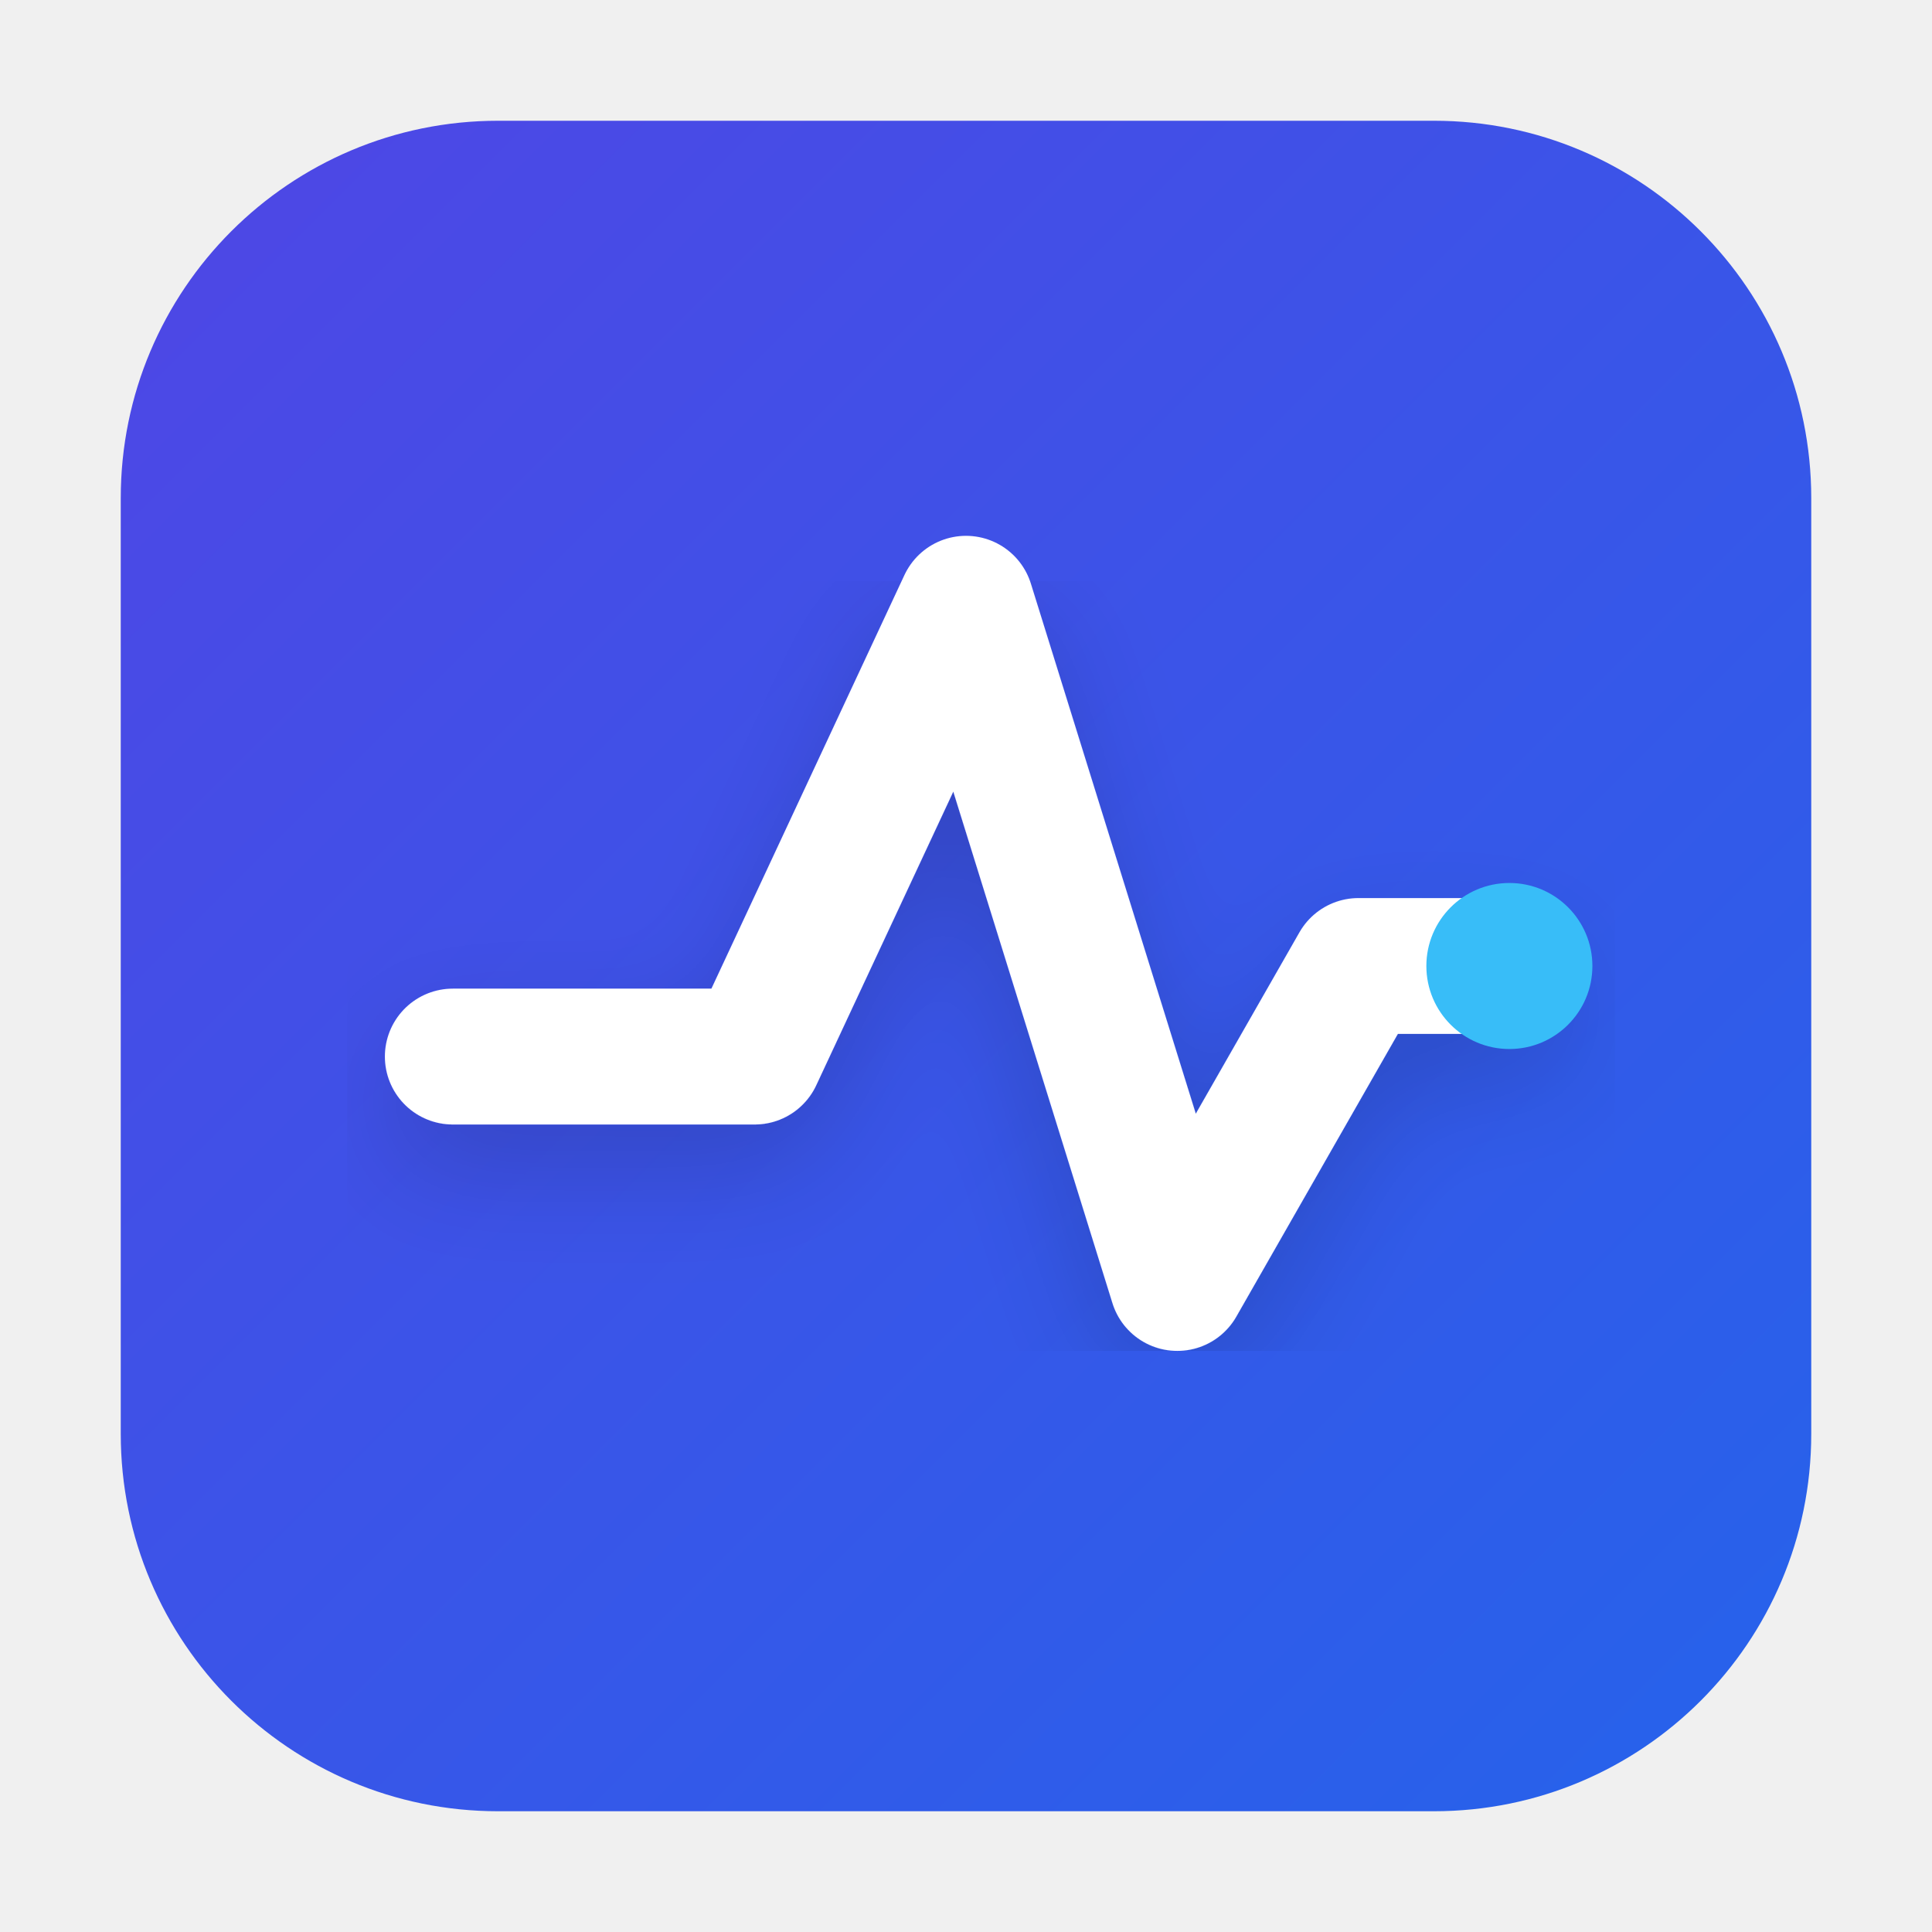
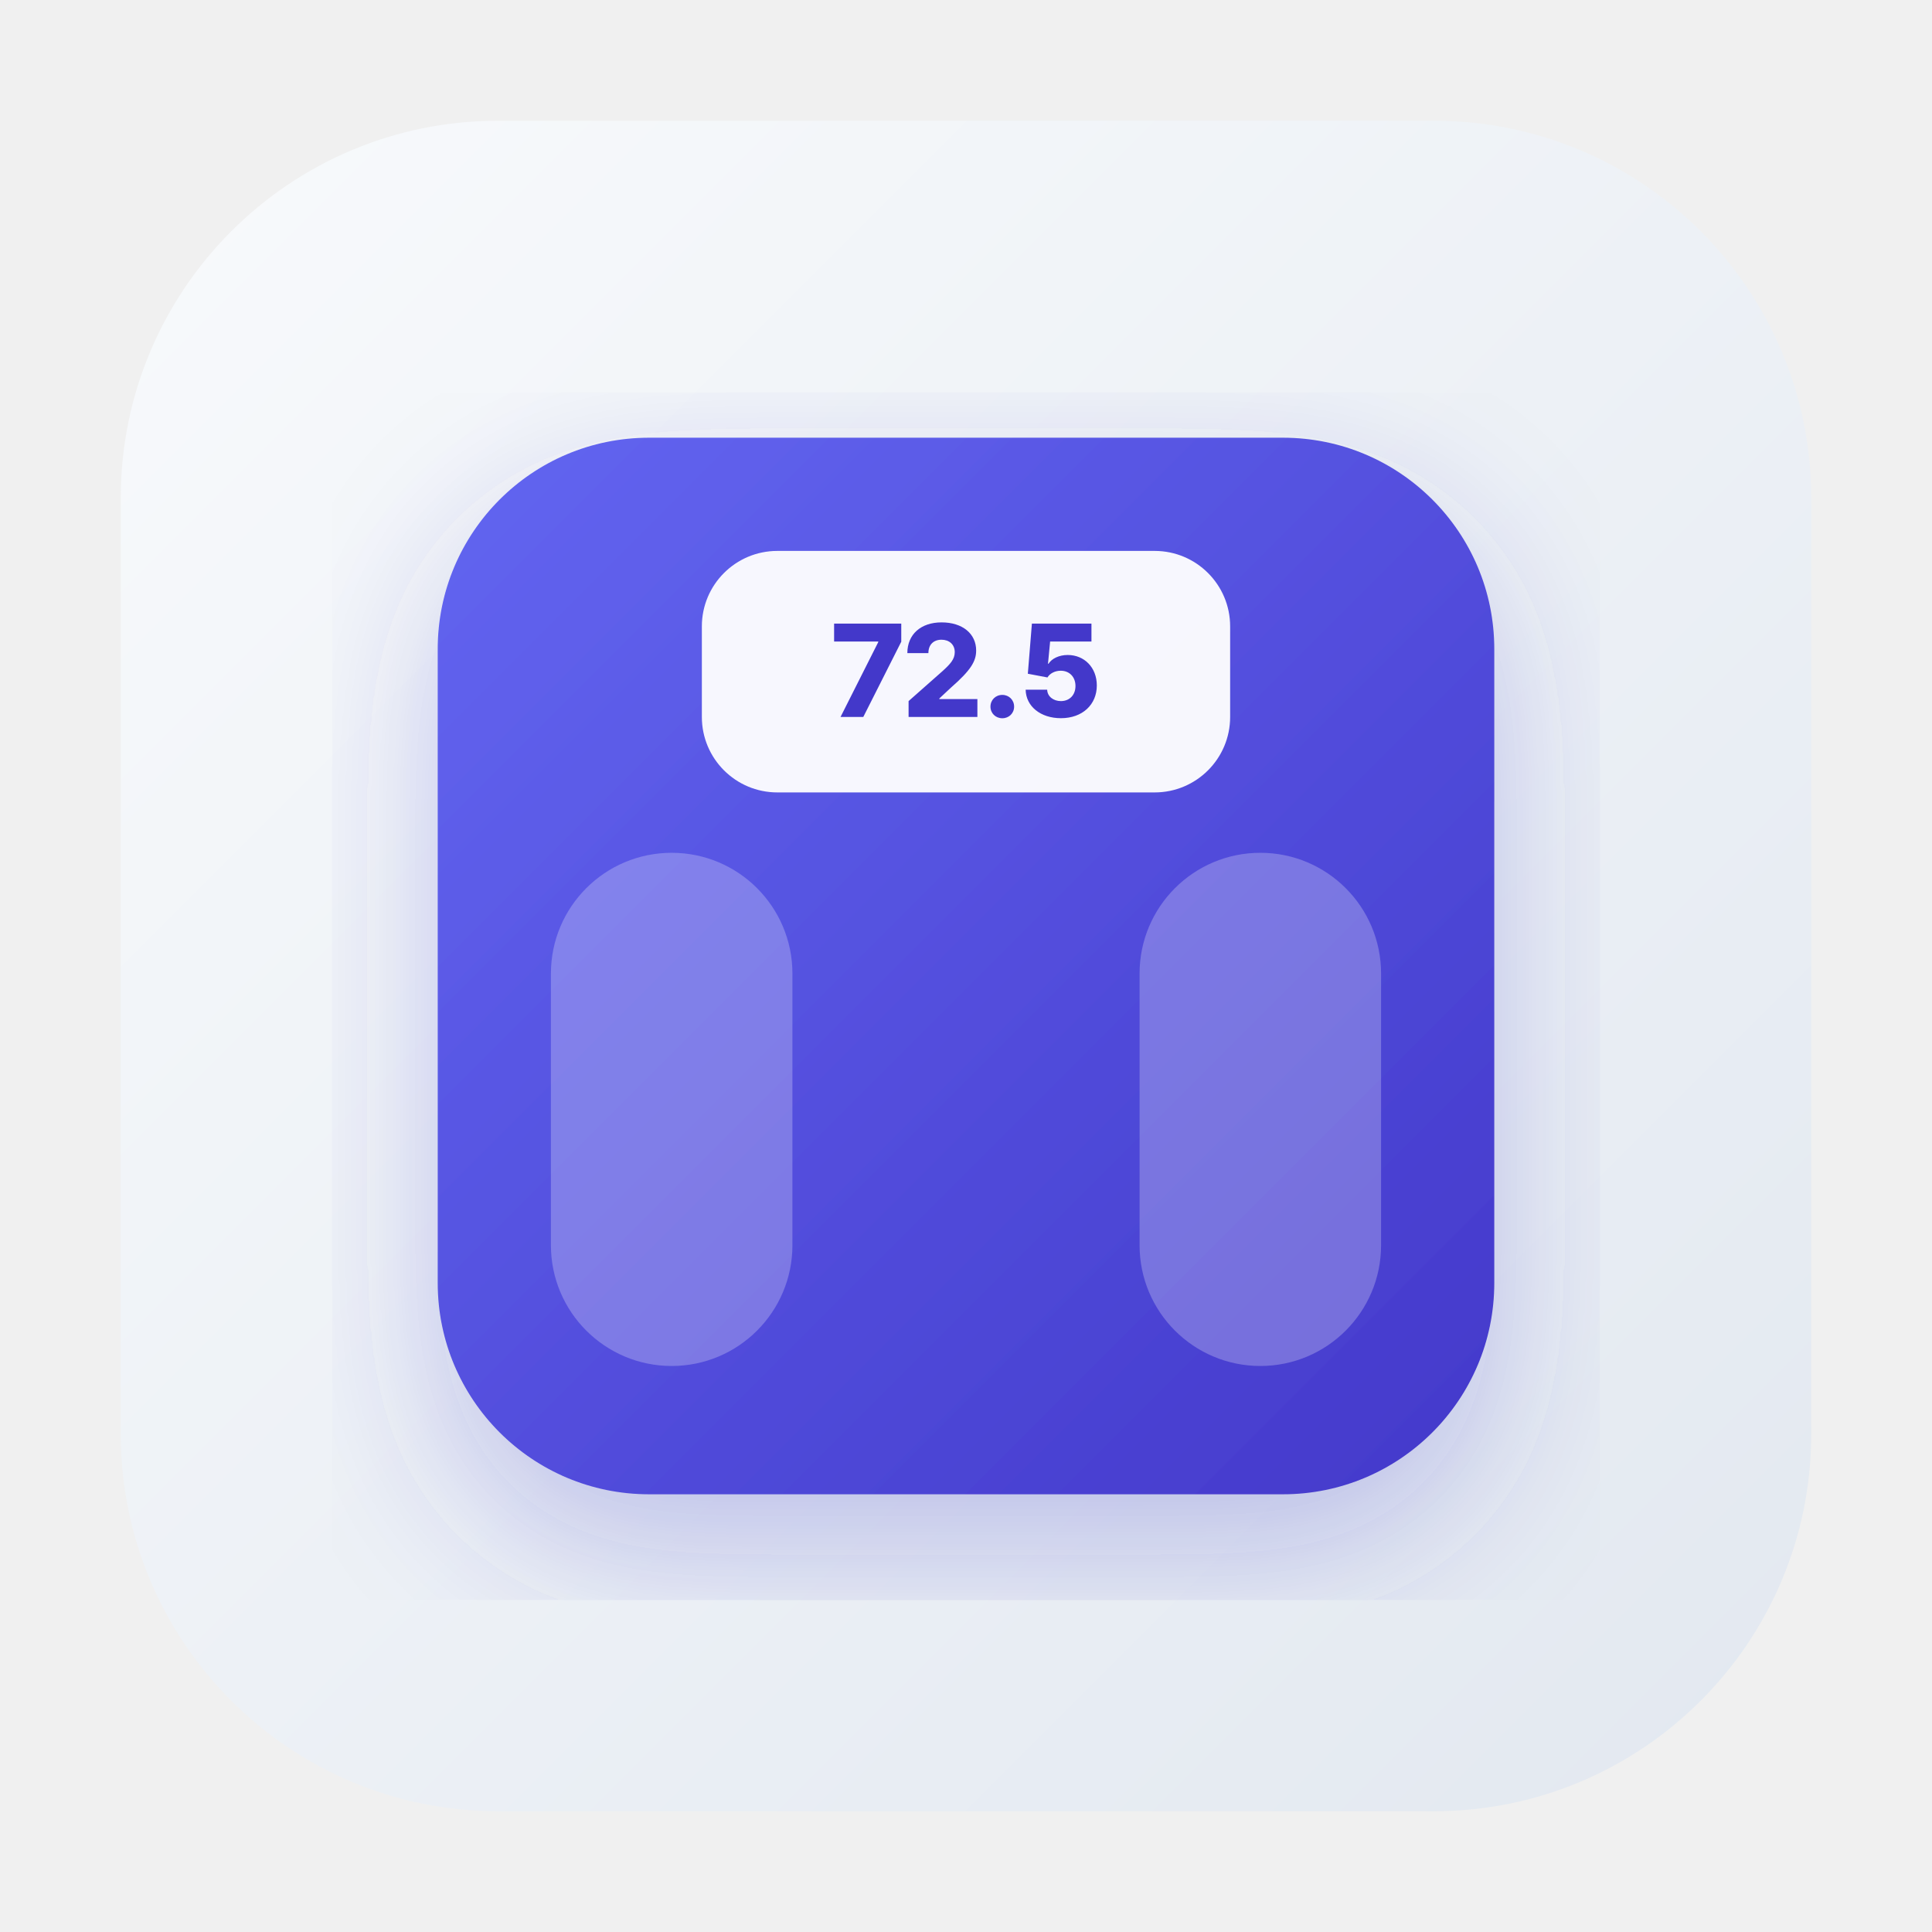
<svg xmlns="http://www.w3.org/2000/svg" viewBox="0 0 512 512">
  <defs>
    <linearGradient id="bgGrad" x1="0%" y1="0%" x2="100%" y2="100%">
-       <stop offset="0%" stop-color="#4F46E5" />
-       <stop offset="100%" stop-color="#2563EB" />
+       <stop offset="0%" stop-color="#F8FAFC" />
+       <stop offset="100%" stop-color="#E2E8F0" />
+     </linearGradient>
+     <linearGradient id="scaleGrad" x1="0%" y1="0%" x2="100%" y2="100%">
+       <stop offset="0%" stop-color="#6366F1" />
+       <stop offset="100%" stop-color="#4338CA" />
    </linearGradient>
    <filter id="shadow" x="-10%" y="-10%" width="120%" height="120%">
-       <feDropShadow dx="0" dy="12" stdDeviation="15" flood-color="#000000" flood-opacity="0.15" />
+       <feDropShadow dx="0" dy="16" stdDeviation="20" flood-color="#4338CA" flood-opacity="0.25" />
    </filter>
  </defs>
  <rect x="32" y="32" width="448" height="448" rx="100" ry="100" fill="url(#bgGrad)" />
-   <path d="M120 280 L200 280 L256 160 L312 340 L360 256 L400 256" fill="none" stroke="#ffffff" stroke-width="36" stroke-linecap="round" stroke-linejoin="round" filter="url(#shadow)" />
-   <circle cx="400" cy="256" r="22" fill="#38BDF8" />
+   <rect x="116" y="116" width="280" height="280" rx="56" ry="56" fill="url(#scaleGrad)" filter="url(#shadow)" />
+   <rect x="146" y="226" width="64" height="136" rx="32" fill="#ffffff" opacity="0.25" />
+   <rect x="302" y="226" width="64" height="136" rx="32" fill="#ffffff" opacity="0.25" />
+   <rect x="186" y="146" width="140" height="64" rx="20" fill="#ffffff" opacity="0.95" />
+   <text x="256" y="190" font-family="system-ui, -apple-system, sans-serif" font-size="34" font-weight="800" fill="#4338CA" text-anchor="middle" letter-spacing="-1">72.5</text>
</svg>
